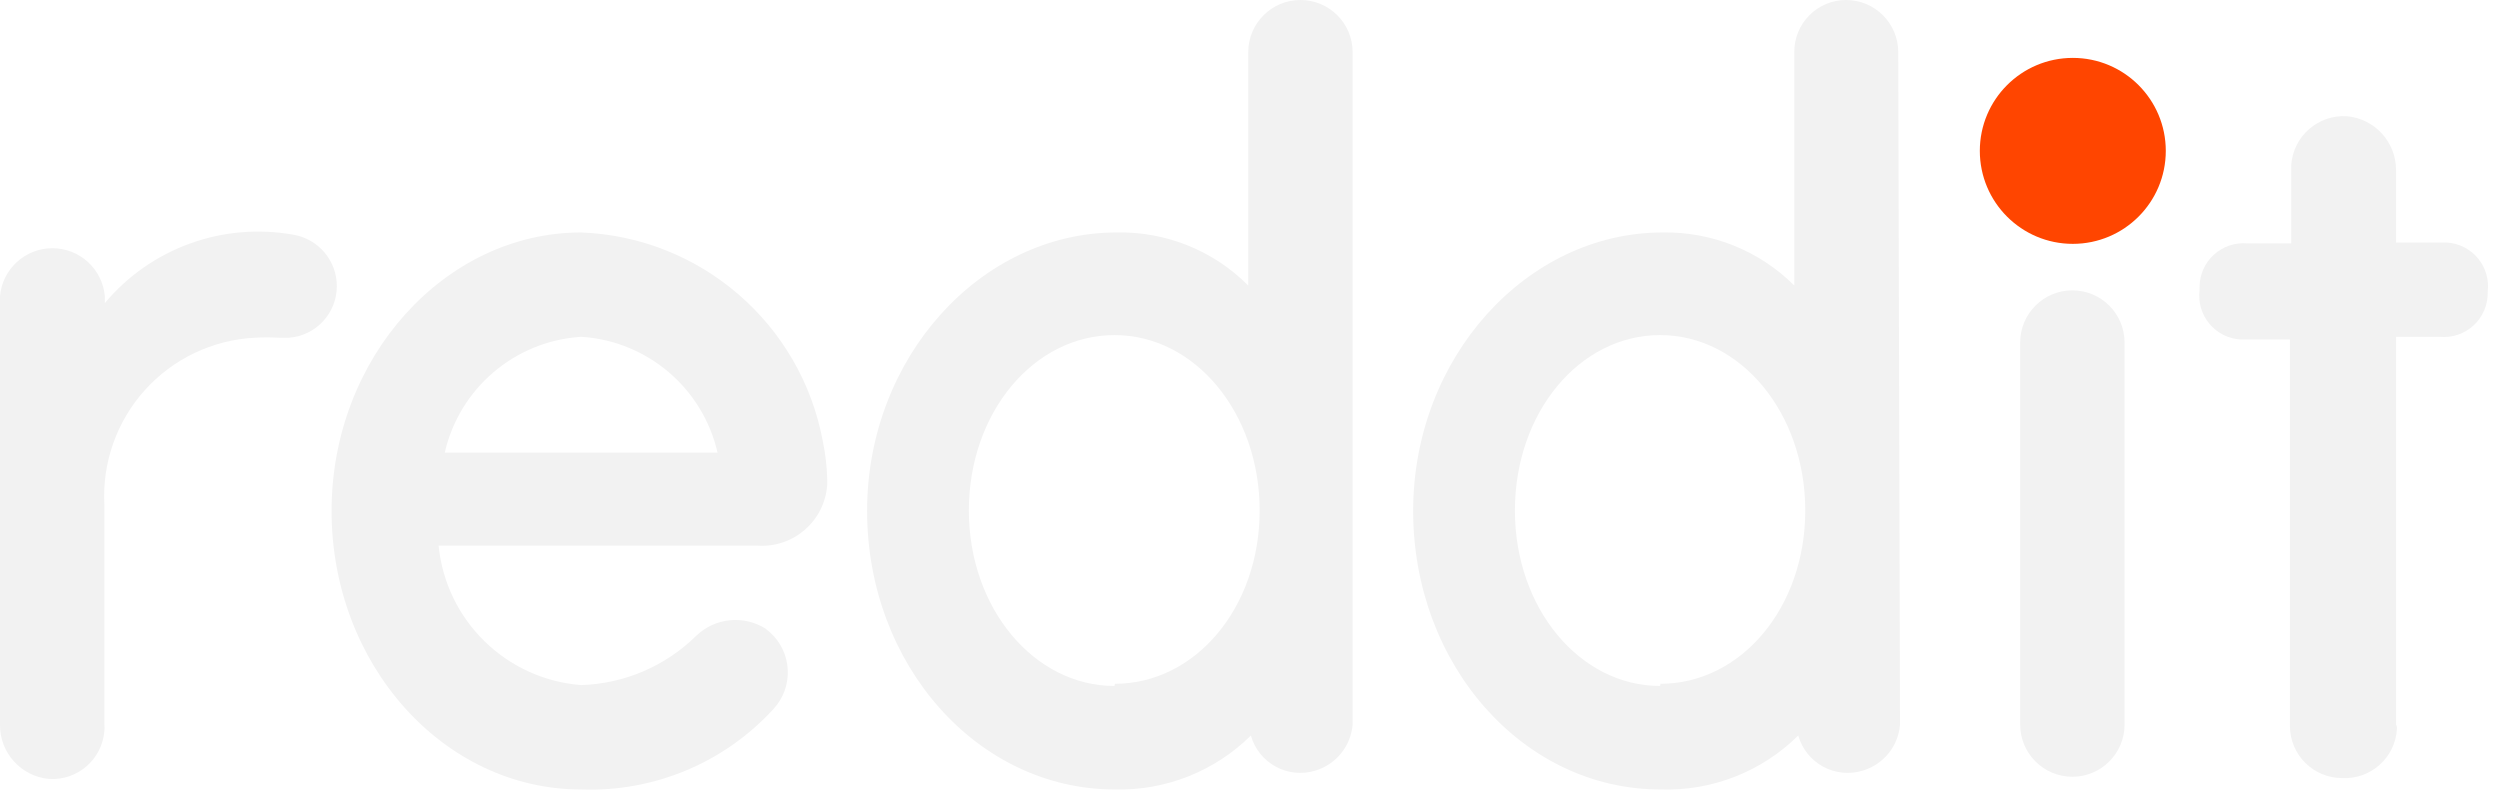
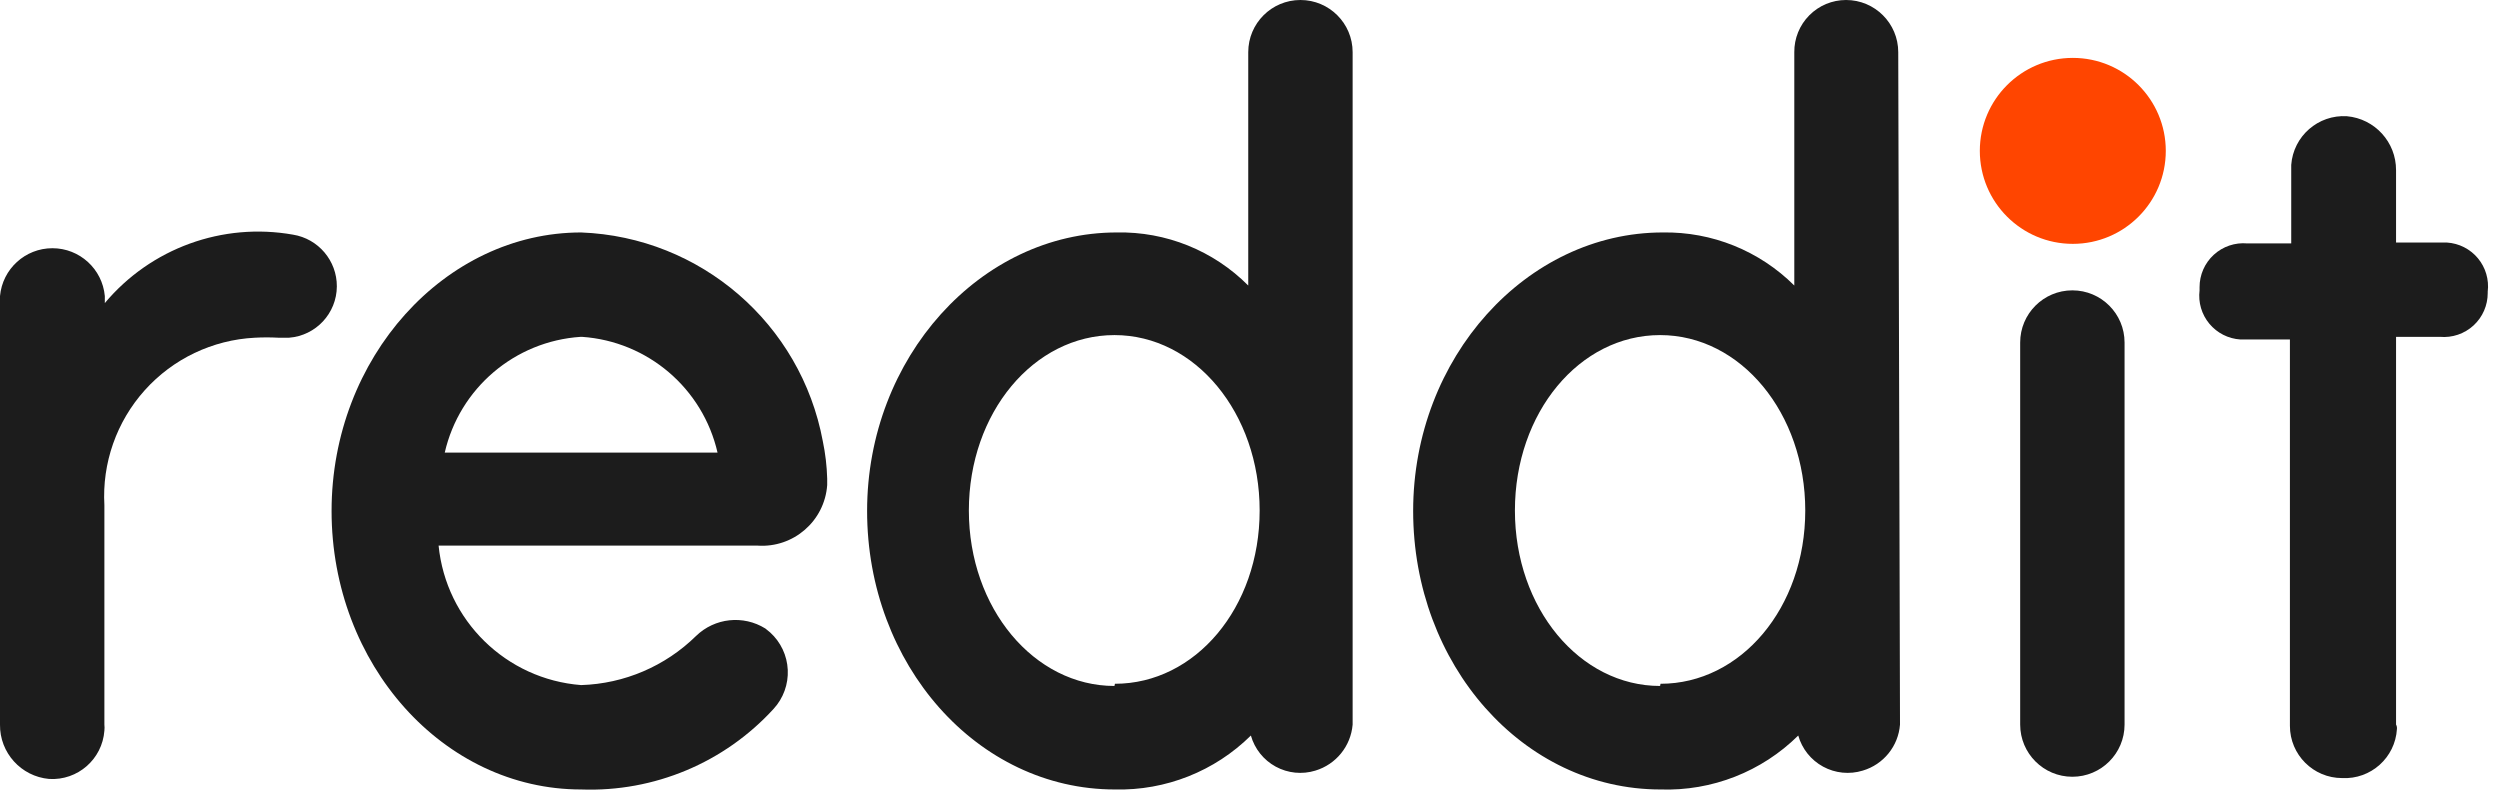
- <svg xmlns="http://www.w3.org/2000/svg" class="reddit-logo text-tone-1 h-[18px]" viewBox="0 0 57 18" width="57" height="18">
-   <g fill="#F2F2F2">
-     <path d="M54.63,16.52V7.68h1a1,1,0,0,0,1.09-1V6.65a1,1,0,0,0-.93-1.12H54.63V3.88a1.23,1.23,0,0,0-1.12-1.23,1.2,1.2,0,0,0-1.27,1.11V5.55h-1a1,1,0,0,0-1.09,1v.07a1,1,0,0,0,.93,1.12h1.13v8.81a1.19,1.19,0,0,0,1.19,1.19h0a1.19,1.19,0,0,0,1.25-1.12A.17.17,0,0,0,54.63,16.52Z" fill="#F2F2F2" />
+ <svg xmlns="http://www.w3.org/2000/svg" class="_1bWuGs_1sq4Pqy099x_yy-" viewBox="0 0 57 18" width="57" height="18">
+   <g fill="#1C1C1C">
+     <path d="M54.63,16.52V7.68h1a1,1,0,0,0,1.09-1V6.65a1,1,0,0,0-.93-1.12H54.63V3.88a1.23,1.23,0,0,0-1.12-1.23,1.2,1.2,0,0,0-1.27,1.11V5.55h-1a1,1,0,0,0-1.09,1v.07a1,1,0,0,0,.93,1.12h1.13v8.81a1.19,1.19,0,0,0,1.19,1.19h0a1.19,1.19,0,0,0,1.25-1.12A.17.17,0,0,0,54.63,16.52Z" fill="#1C1C1C" />
    <circle fill="#FF4500" cx="47.26" cy="3.44" r="2.12" />
-     <path d="M48.44,7.81a1.19,1.19,0,1,0-2.38,0h0v8.71a1.19,1.19,0,0,0,2.38,0Z" fill="#F2F2F2" />
-     <path d="M30.84,1.19A1.19,1.19,0,0,0,29.65,0h0a1.19,1.19,0,0,0-1.19,1.19V6.51a4.11,4.11,0,0,0-3-1.21c-3.1,0-5.69,2.85-5.69,6.35S22.28,18,25.42,18a4.26,4.26,0,0,0,3.1-1.23,1.17,1.17,0,0,0,1.47.8,1.2,1.2,0,0,0,.85-1.05ZM25.41,15.64c-1.83,0-3.32-1.77-3.32-4s1.48-4,3.32-4,3.31,1.78,3.31,4-1.47,3.95-3.3,3.95Z" fill="#F2F2F2" />
-     <path d="M43.28,1.19A1.19,1.19,0,0,0,42.09,0h0a1.18,1.18,0,0,0-1.18,1.19h0V6.51a4.15,4.15,0,0,0-3-1.21c-3.1,0-5.69,2.85-5.69,6.35S34.72,18,37.86,18A4.26,4.26,0,0,0,41,16.77a1.17,1.17,0,0,0,1.47.8,1.19,1.19,0,0,0,.85-1.05ZM37.85,15.64c-1.83,0-3.31-1.77-3.31-4s1.47-4,3.31-4,3.31,1.78,3.31,4-1.47,3.95-3.3,3.95Z" fill="#F2F2F2" />
-     <path d="M17.27,12.44a1.49,1.49,0,0,0,1.59-1.38v-.15a4.81,4.81,0,0,0-.1-.85A5.83,5.83,0,0,0,13.25,5.3c-3.1,0-5.69,2.85-5.69,6.35S10.11,18,13.25,18a5.66,5.66,0,0,0,4.39-1.84,1.23,1.23,0,0,0-.08-1.74l-.11-.09a1.29,1.29,0,0,0-1.58.17,3.91,3.91,0,0,1-2.62,1.12A3.54,3.54,0,0,1,10,12.44h7.27Zm-4-4.76a3.41,3.41,0,0,1,3.09,2.64H10.14A3.41,3.41,0,0,1,13.24,7.68Z" fill="#F2F2F2" />
-     <path d="M7.68,6.53a1.19,1.19,0,0,0-1-1.18A4.56,4.56,0,0,0,2.39,6.91V6.75A1.2,1.2,0,0,0,0,6.75v9.77a1.23,1.23,0,0,0,1.12,1.24,1.19,1.19,0,0,0,1.26-1.1.66.66,0,0,0,0-.14v-5A3.62,3.62,0,0,1,5.81,7.7a4.87,4.87,0,0,1,.54,0h.24A1.18,1.18,0,0,0,7.68,6.53Z" fill="#F2F2F2" />
+     <path d="M48.44,7.81a1.19,1.19,0,1,0-2.38,0h0v8.71a1.19,1.19,0,0,0,2.38,0Z" fill="#1C1C1C" />
+     <path d="M30.84,1.19A1.19,1.19,0,0,0,29.65,0h0a1.19,1.19,0,0,0-1.19,1.19V6.51a4.11,4.11,0,0,0-3-1.21c-3.1,0-5.69,2.85-5.69,6.35S22.28,18,25.42,18a4.26,4.26,0,0,0,3.1-1.23,1.17,1.17,0,0,0,1.47.8,1.2,1.2,0,0,0,.85-1.05ZM25.41,15.64c-1.83,0-3.32-1.77-3.32-4s1.48-4,3.32-4,3.31,1.78,3.31,4-1.47,3.95-3.3,3.95Z" fill="#1C1C1C" />
+     <path d="M43.28,1.19A1.19,1.19,0,0,0,42.09,0h0a1.18,1.18,0,0,0-1.18,1.19h0V6.51a4.15,4.15,0,0,0-3-1.21c-3.1,0-5.69,2.85-5.69,6.35S34.72,18,37.86,18A4.26,4.26,0,0,0,41,16.77a1.17,1.17,0,0,0,1.47.8,1.19,1.19,0,0,0,.85-1.05ZM37.85,15.64c-1.83,0-3.31-1.77-3.31-4s1.47-4,3.31-4,3.31,1.78,3.31,4-1.47,3.95-3.3,3.95Z" fill="#1C1C1C" />
+     <path d="M17.27,12.44a1.49,1.49,0,0,0,1.59-1.38v-.15a4.81,4.81,0,0,0-.1-.85A5.83,5.83,0,0,0,13.25,5.3c-3.1,0-5.69,2.85-5.69,6.35S10.11,18,13.25,18a5.66,5.66,0,0,0,4.39-1.84,1.23,1.23,0,0,0-.08-1.74l-.11-.09a1.29,1.29,0,0,0-1.58.17,3.91,3.91,0,0,1-2.62,1.12A3.54,3.54,0,0,1,10,12.44h7.27Zm-4-4.76a3.41,3.41,0,0,1,3.09,2.64H10.14A3.41,3.41,0,0,1,13.24,7.68Z" fill="#1C1C1C" />
+     <path d="M7.68,6.53a1.19,1.19,0,0,0-1-1.18A4.56,4.56,0,0,0,2.39,6.91V6.75A1.2,1.2,0,0,0,0,6.75v9.77a1.23,1.23,0,0,0,1.12,1.24,1.19,1.19,0,0,0,1.26-1.1.66.66,0,0,0,0-.14v-5A3.62,3.62,0,0,1,5.81,7.7a4.87,4.87,0,0,1,.54,0h.24A1.18,1.18,0,0,0,7.68,6.53Z" fill="#1C1C1C" />
  </g>
</svg>
